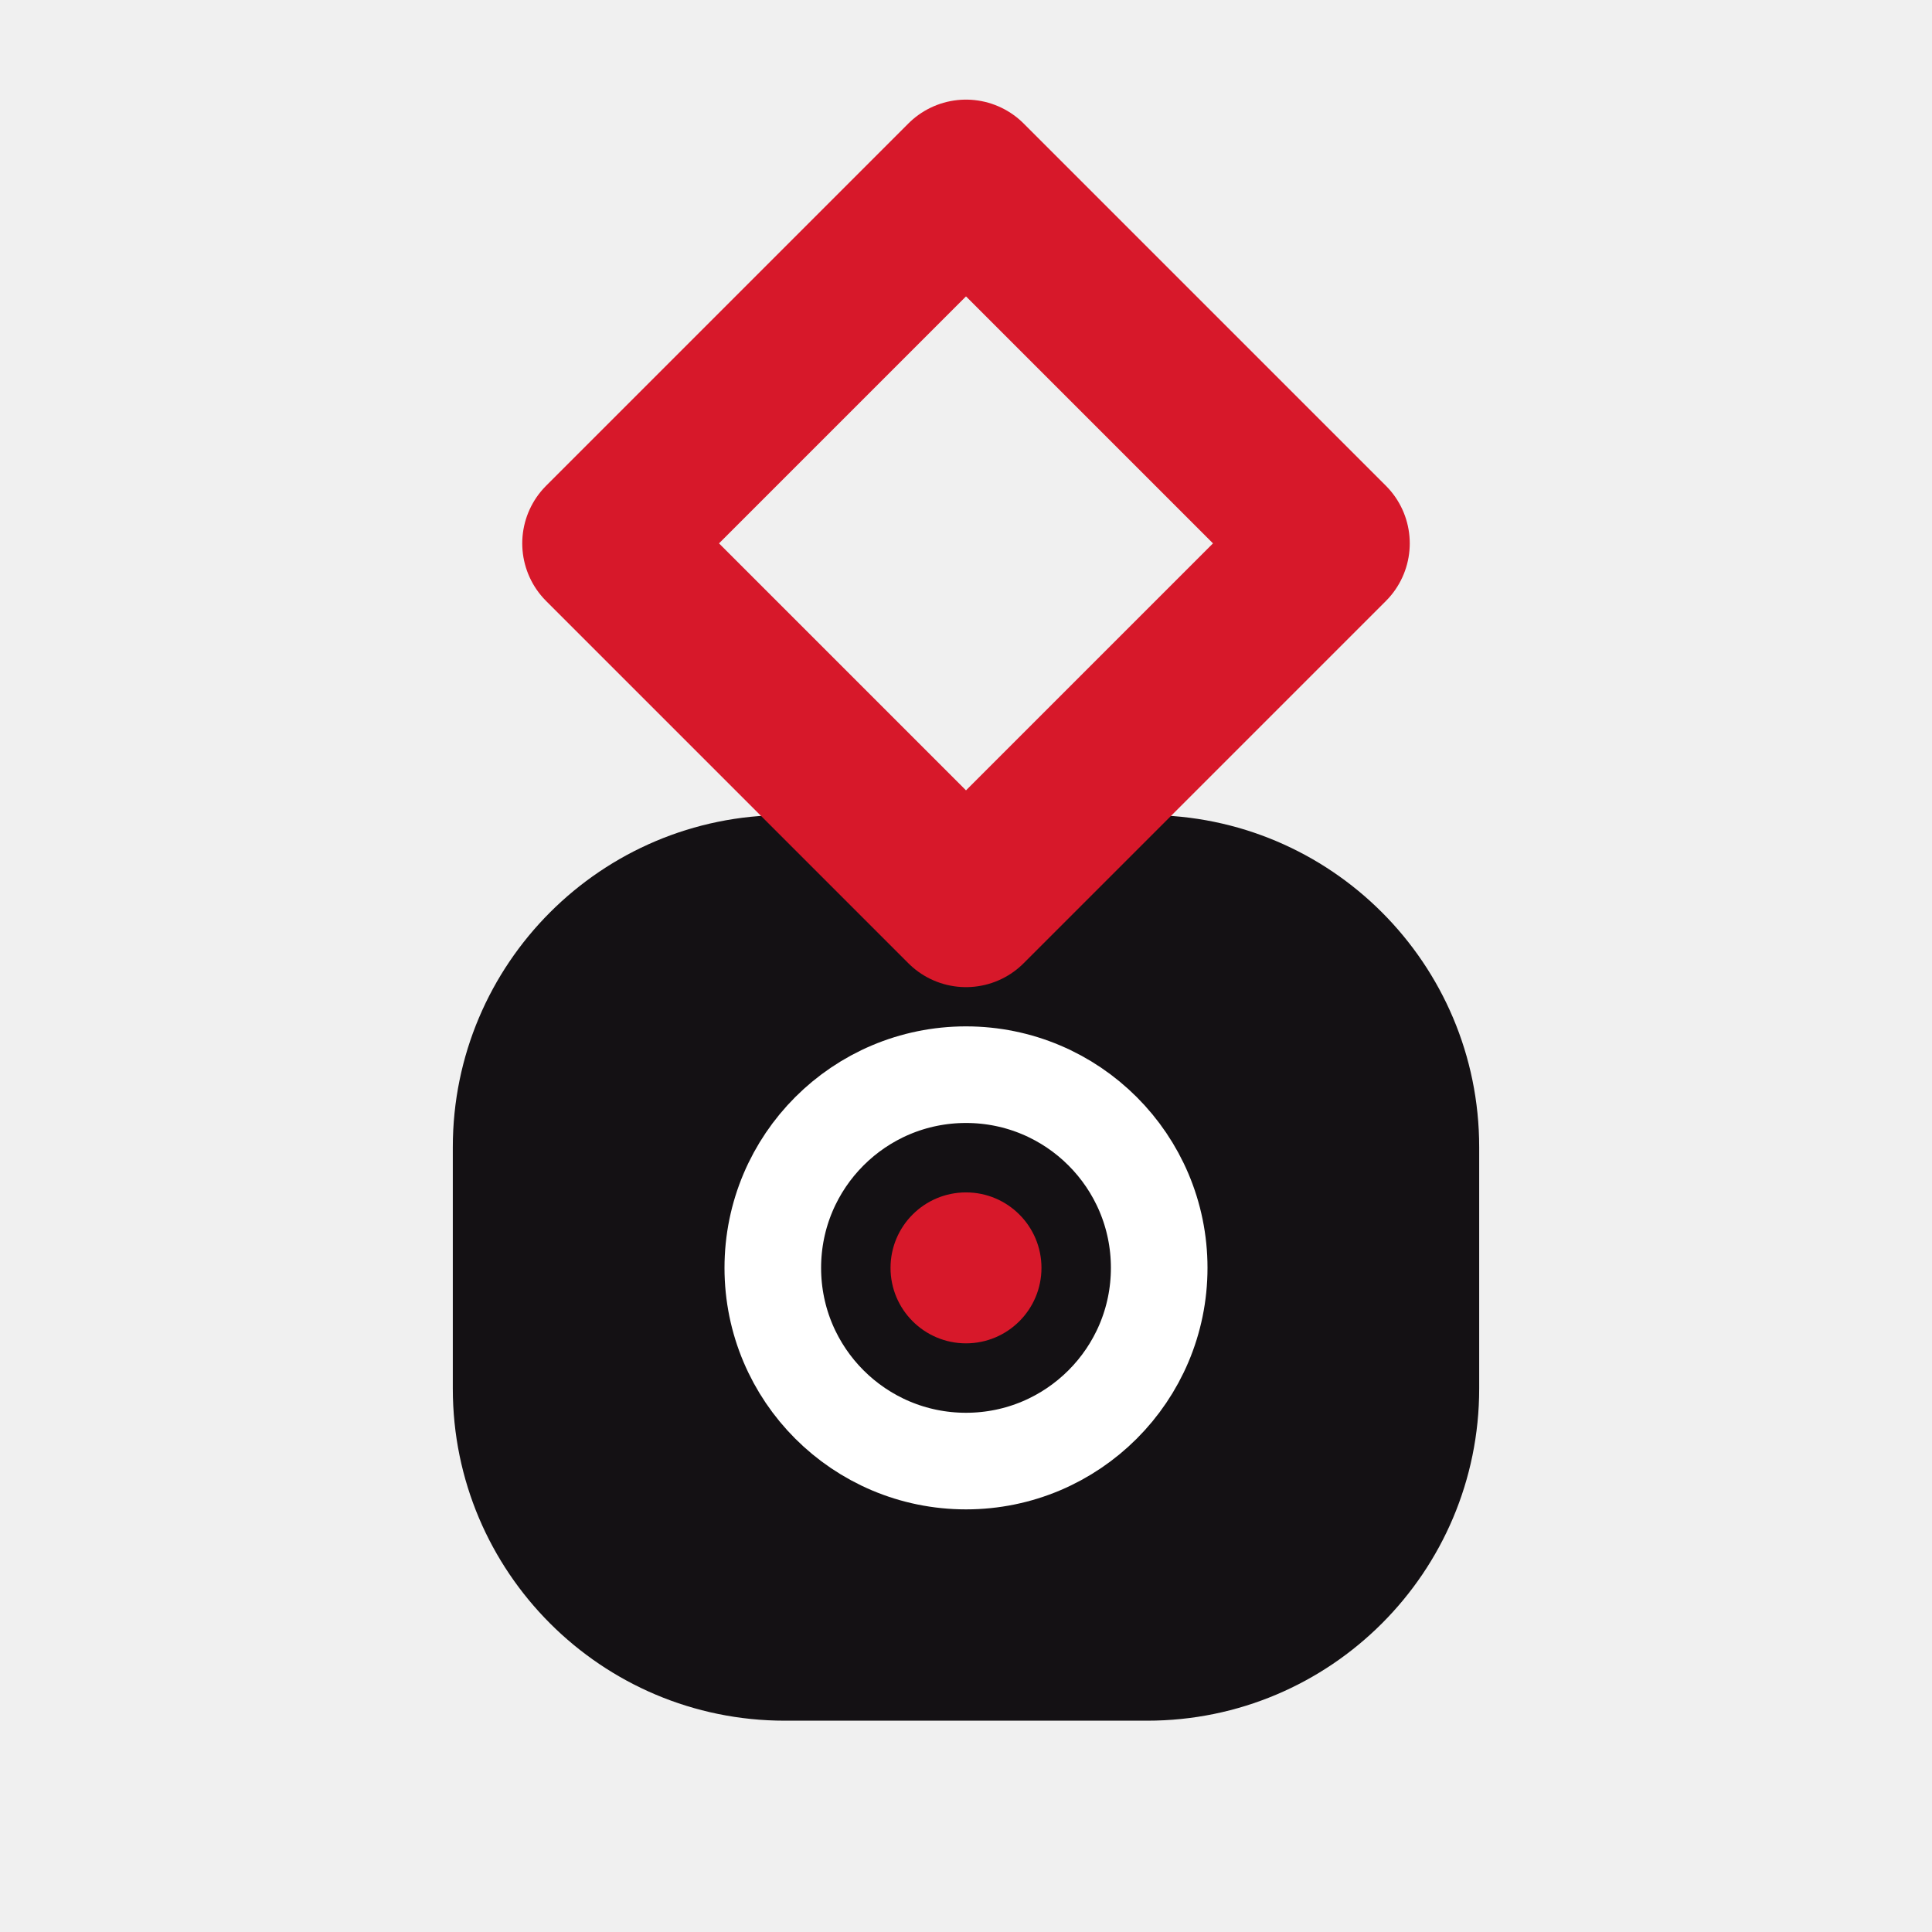
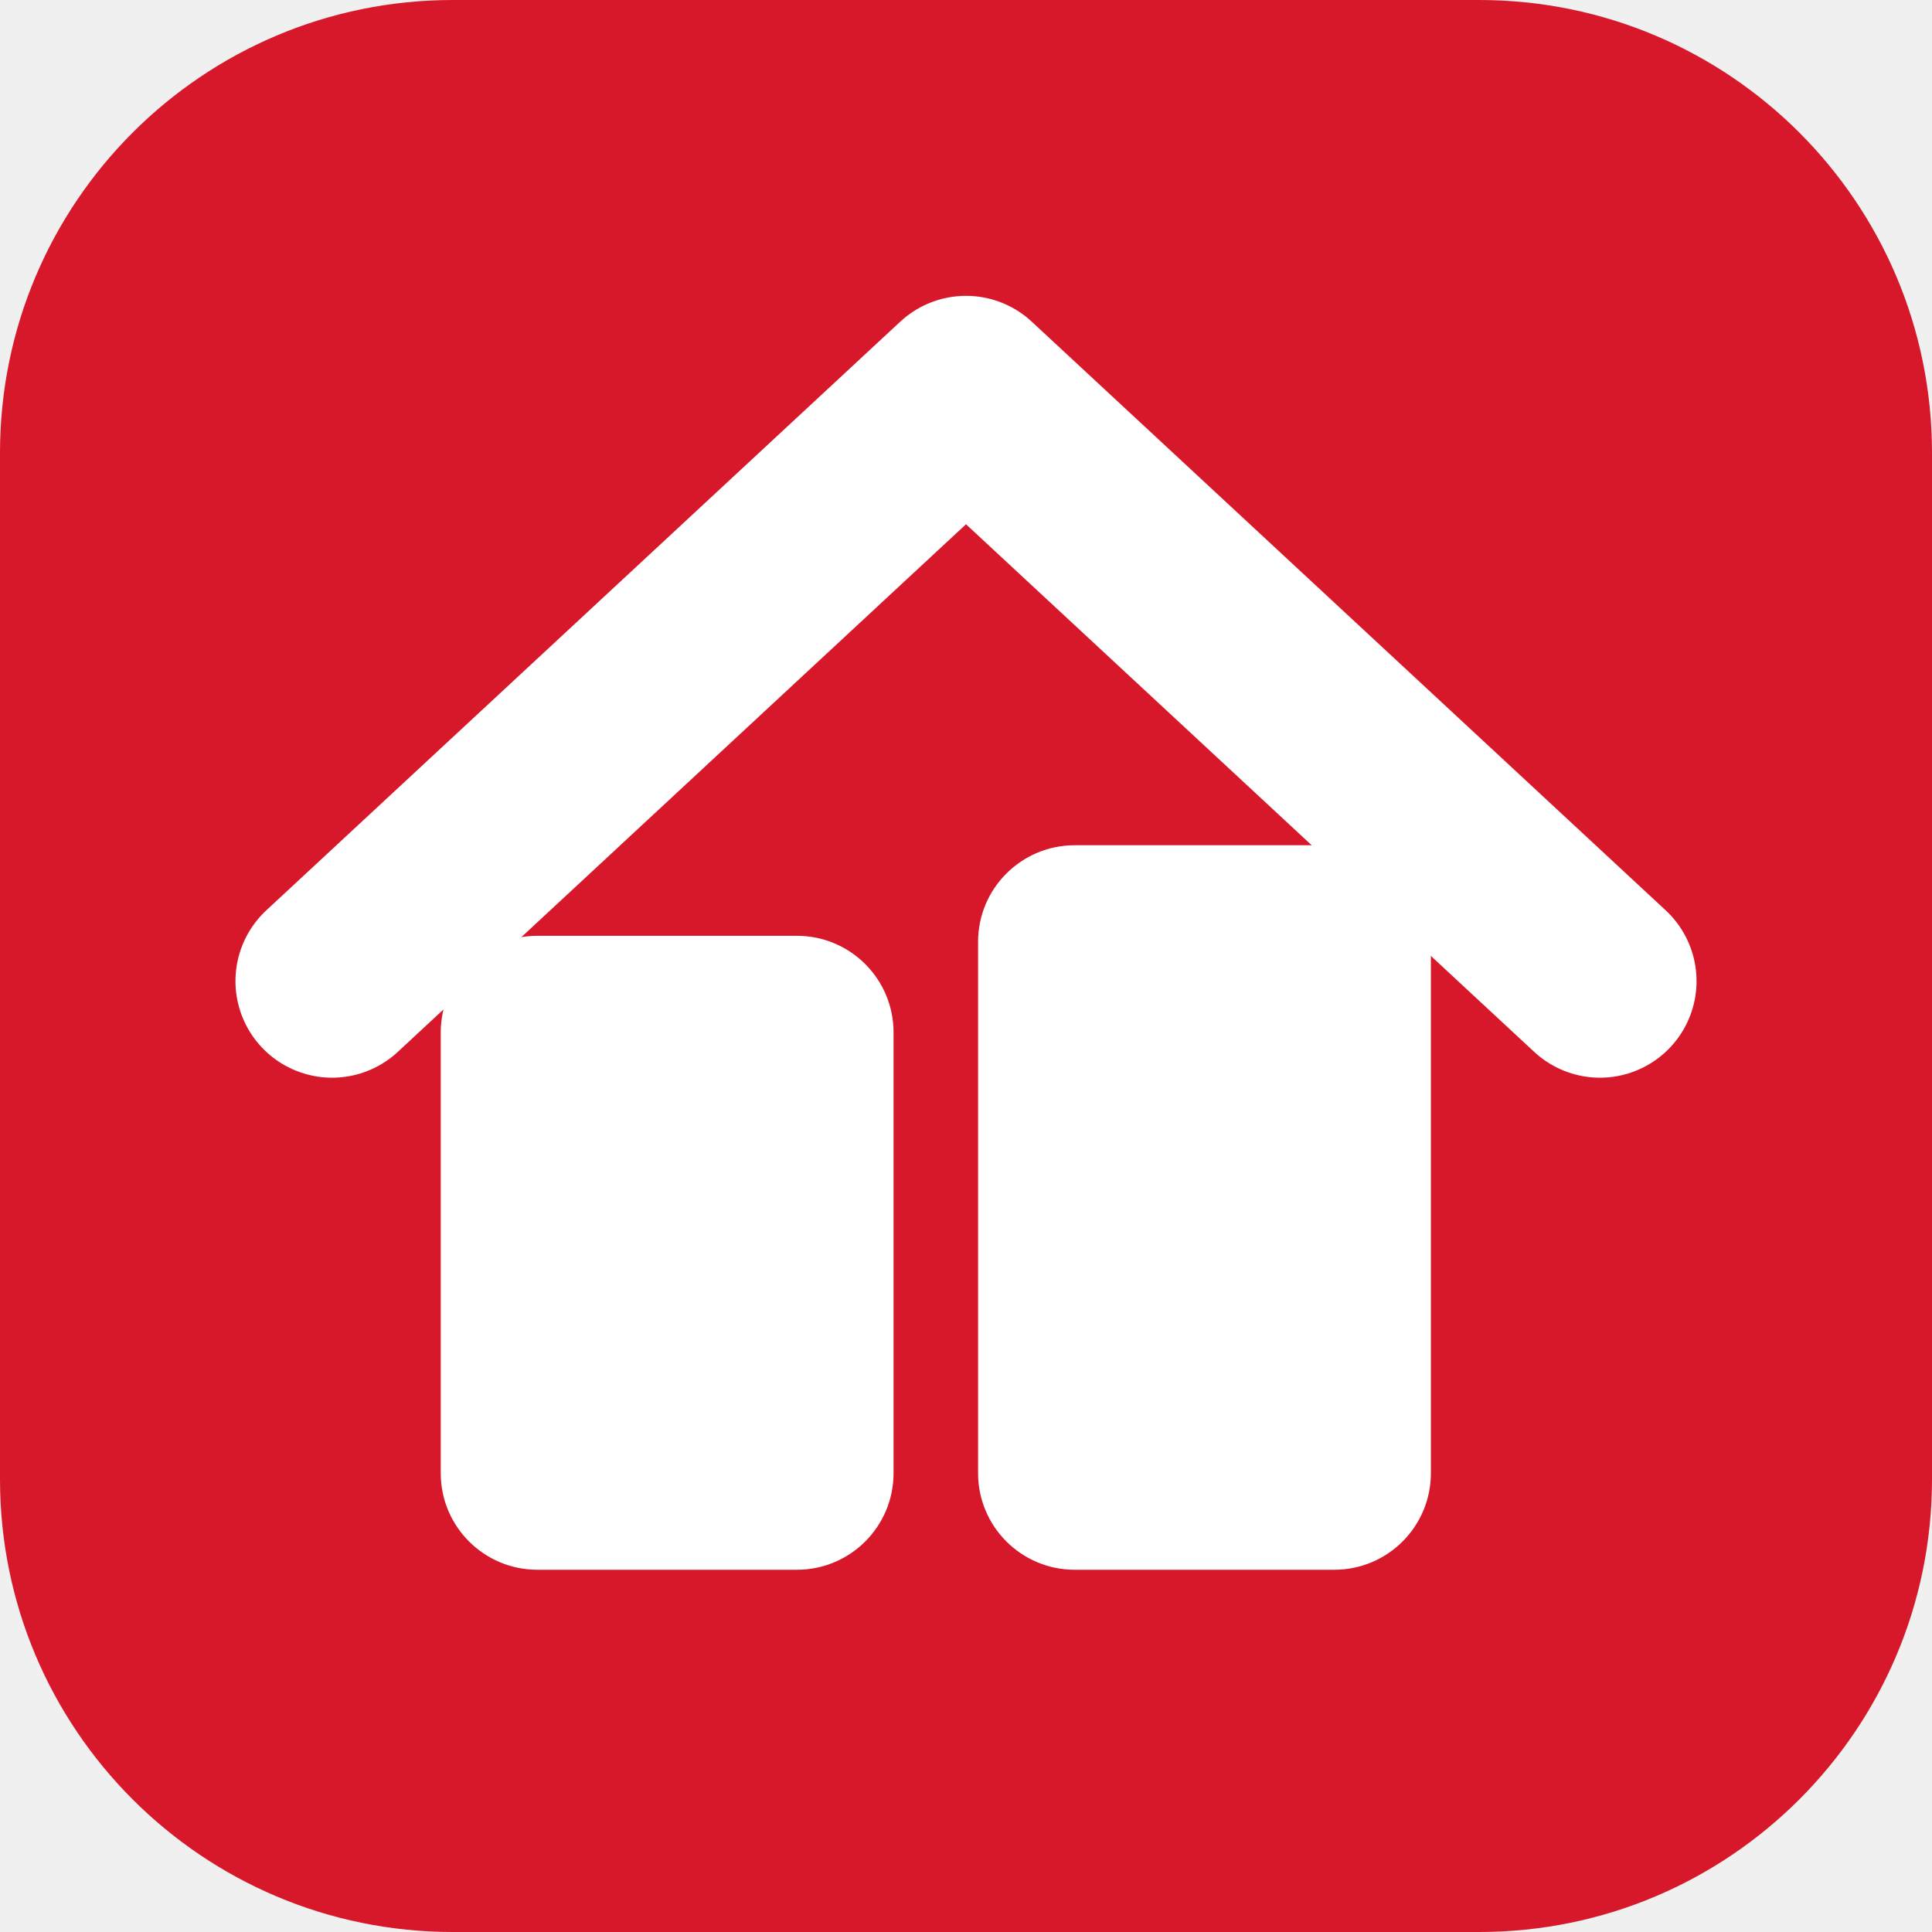
<svg xmlns="http://www.w3.org/2000/svg" viewBox="0 0 64 64" role="img" aria-labelledby="title">
-   <rect x="15" y="27" width="34" height="30" rx="11" fill="#141114" />
-   <path d="M32 6 L44 18 L32 30 L20 18 Z" fill="none" stroke="#d7182a" stroke-width="5.4" stroke-linejoin="round" />
-   <circle cx="32" cy="42" r="6.4" fill="none" stroke="#ffffff" stroke-width="3.2" />
-   <circle cx="32" cy="42" r="2.5" fill="#d7182a" />
+   <rect width="64" height="64" rx="15" fill="#d7182a" />
+   <path d="M11 32.5 L32 13 L53 32.5" fill="none" stroke="#ffffff" stroke-width="6.4" stroke-linecap="round" stroke-linejoin="round" />
+   <rect x="14.6" y="31" width="15" height="21" rx="3.2" fill="#ffffff" />
+   <rect x="32.4" y="28" width="15" height="24" rx="3.2" fill="#ffffff" />
</svg>
